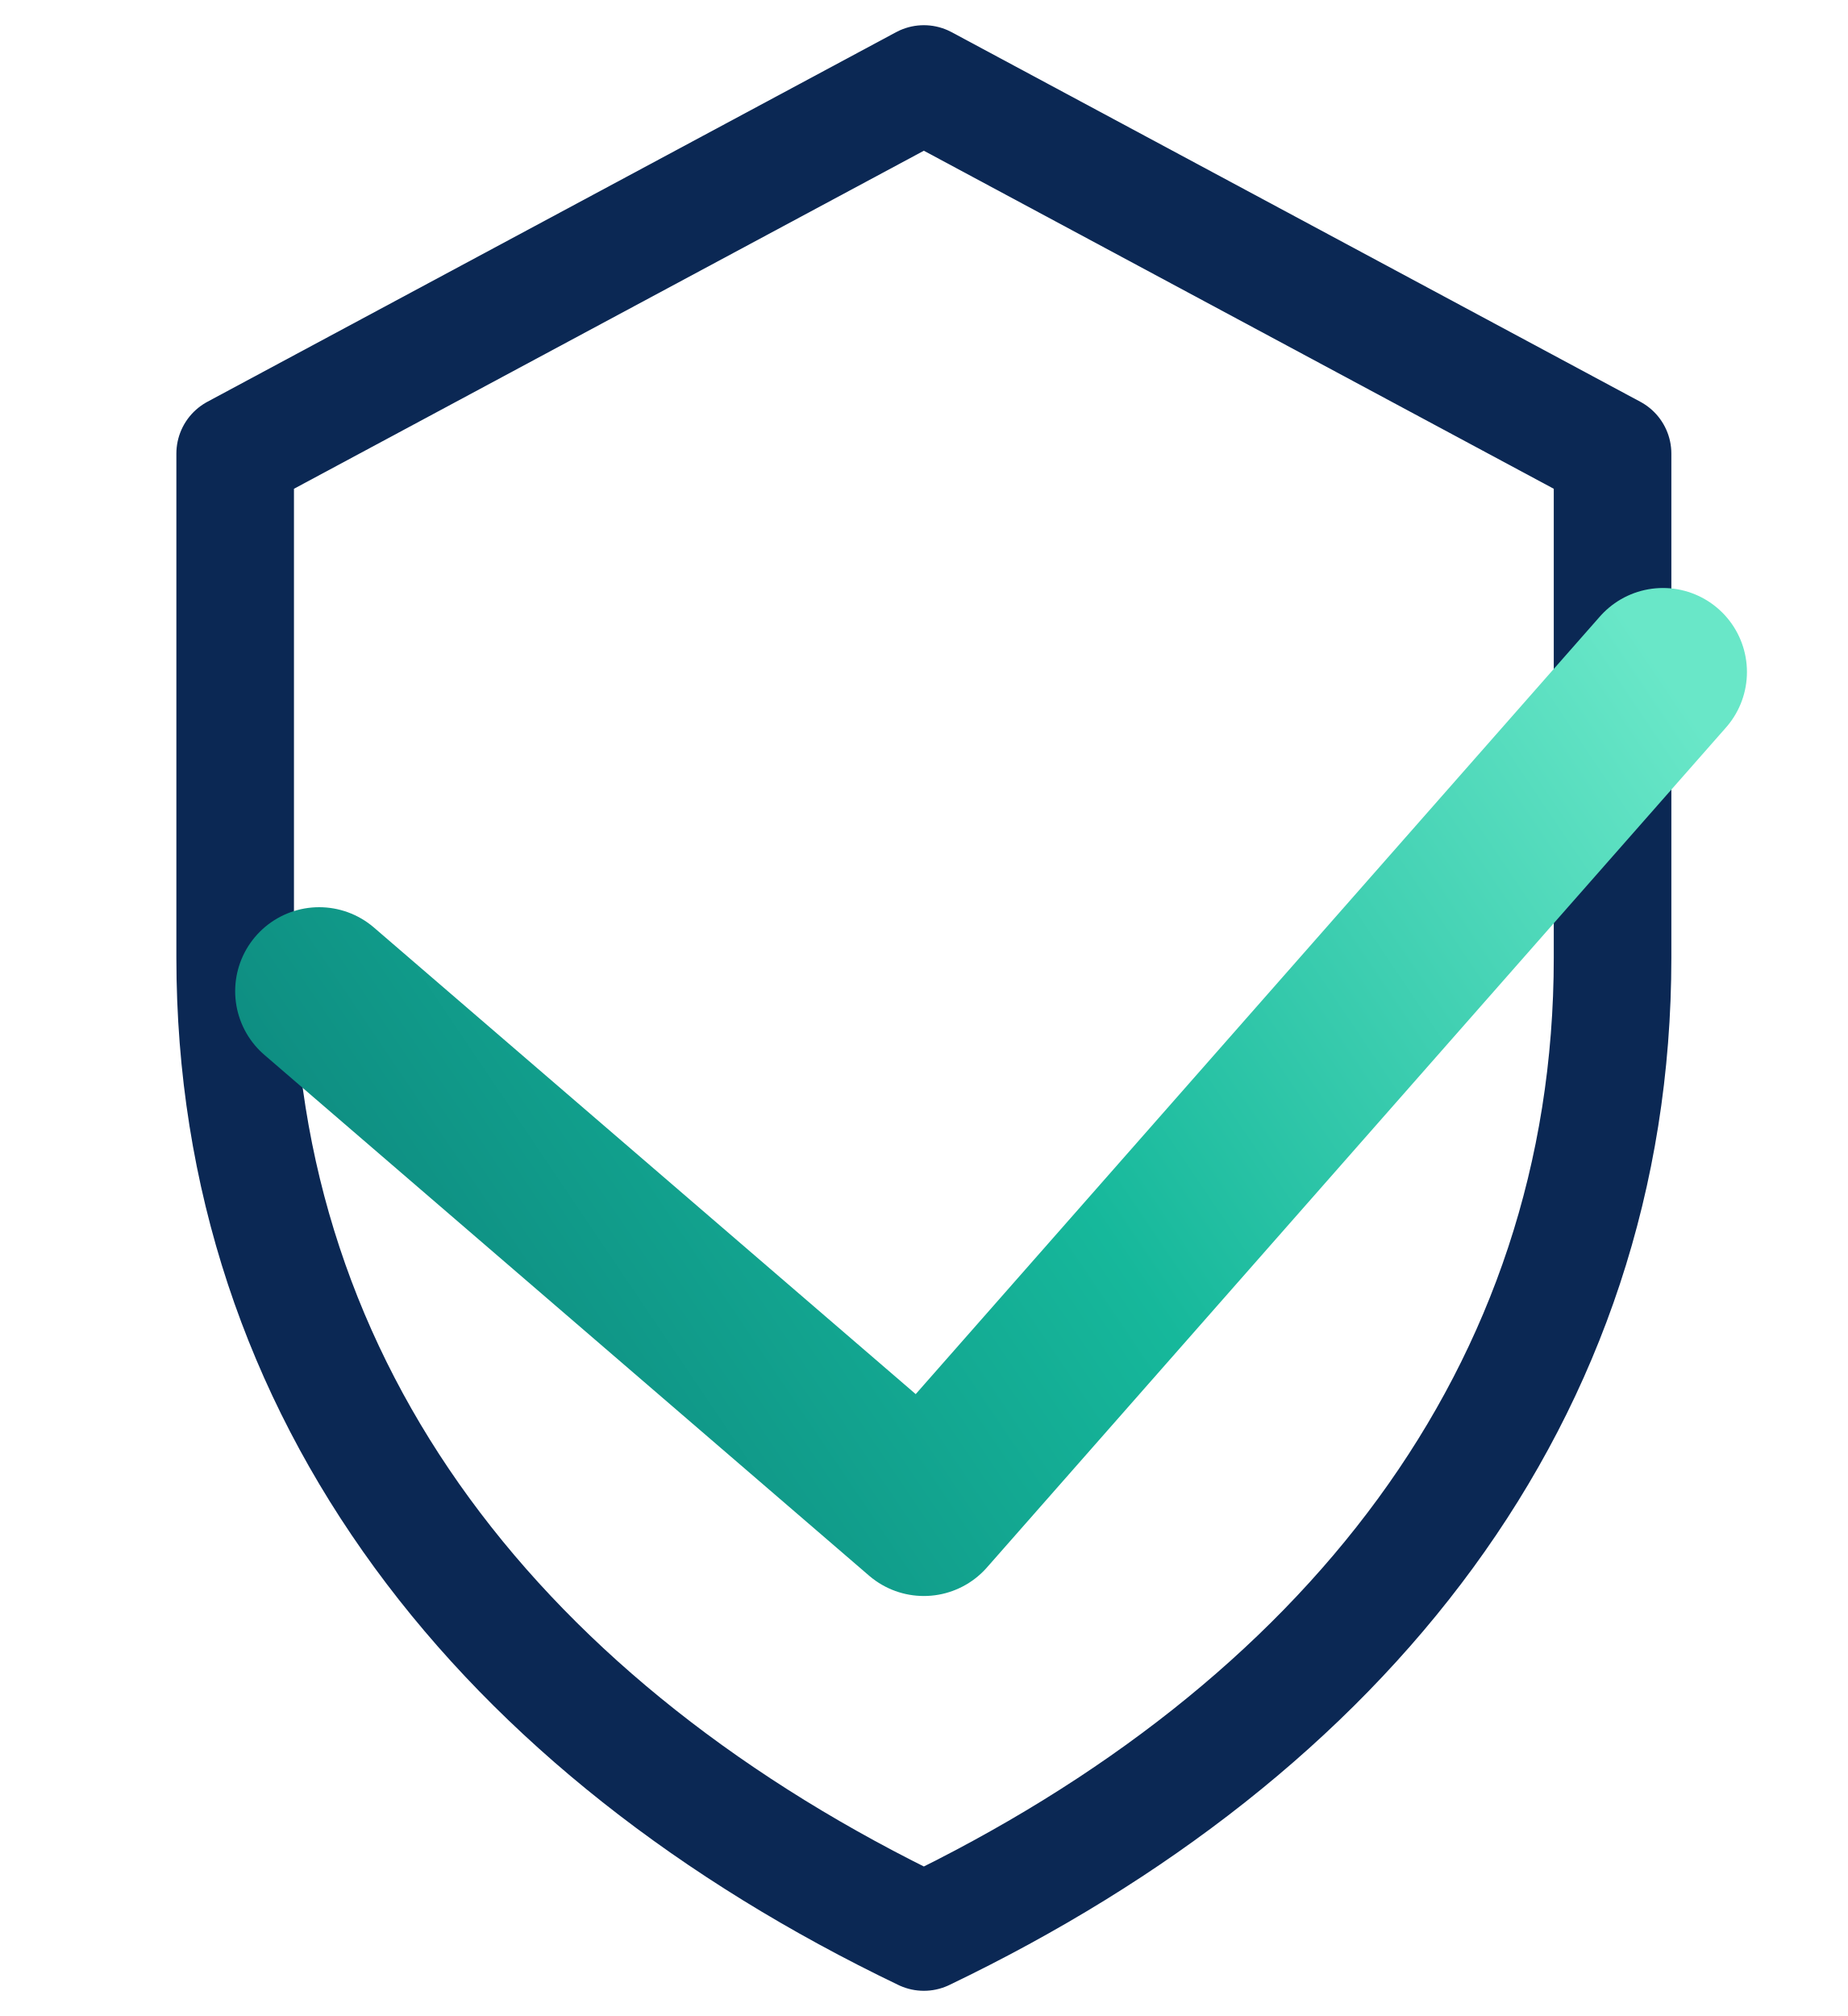
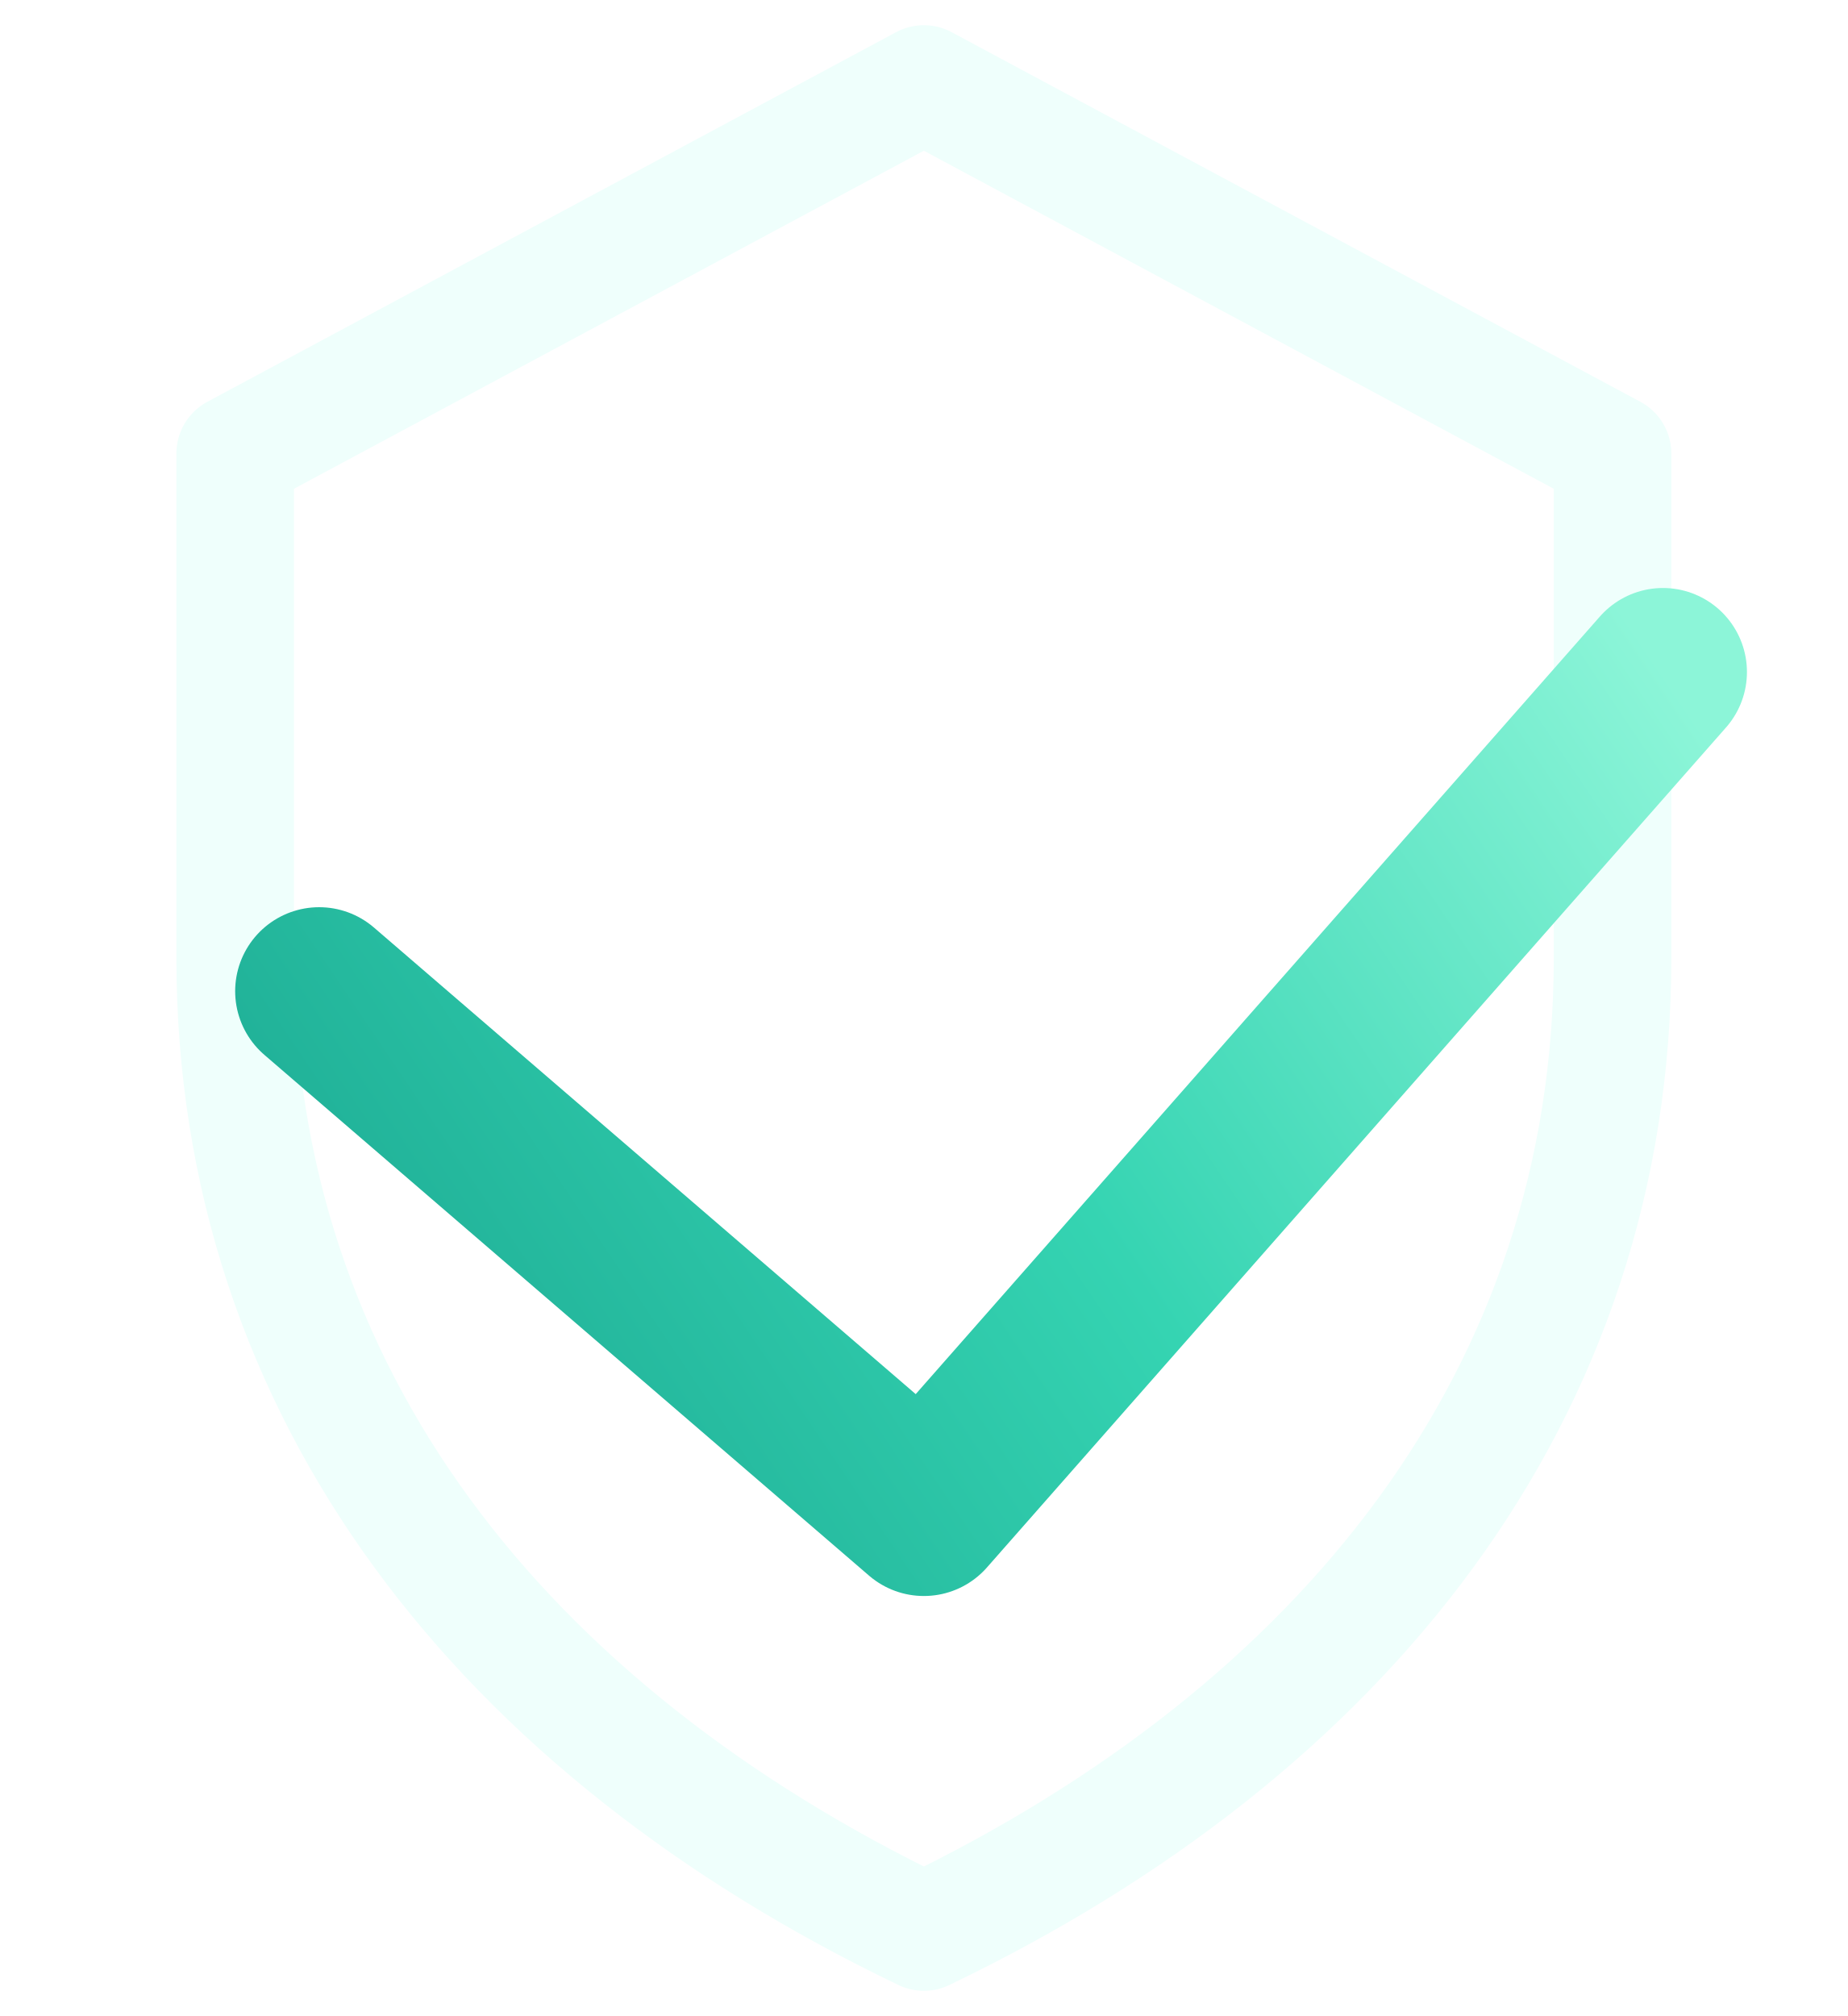
<svg xmlns="http://www.w3.org/2000/svg" viewBox="0 0 110 120" role="img" aria-labelledby="title desc">
  <defs>
    <linearGradient id="check" x1="15" y1="88" x2="95" y2="34" gradientUnits="userSpaceOnUse">
-       <stop offset="0" stop-color="#0b7d78" />
-       <stop offset="0.52" stop-color="#16b89b" />
-       <stop offset="1" stop-color="#69e7c8" />
+       <stop offset="0" stop-color="#19a58f" />
+       <stop offset="0.52" stop-color="#35d4b2" />
+       <stop offset="1" stop-color="#8cf5d8" />
    </linearGradient>
  </defs>
-   <path d="M55 5 96 27v30c0 26-16 46-41 58C30 103 14 83 14 57V27Z" fill="none" stroke="#0b2854" stroke-width="7" stroke-linejoin="round" />
+   <path d="M55 5 96 27v30c0 26-16 46-41 58C30 103 14 83 14 57V27Z" fill="none" stroke="#effffc" stroke-width="7" stroke-linejoin="round" />
  <path d="m19 59 36 31 44-50" fill="none" stroke="url(#check)" stroke-width="10" stroke-linecap="round" stroke-linejoin="round" />
</svg>
